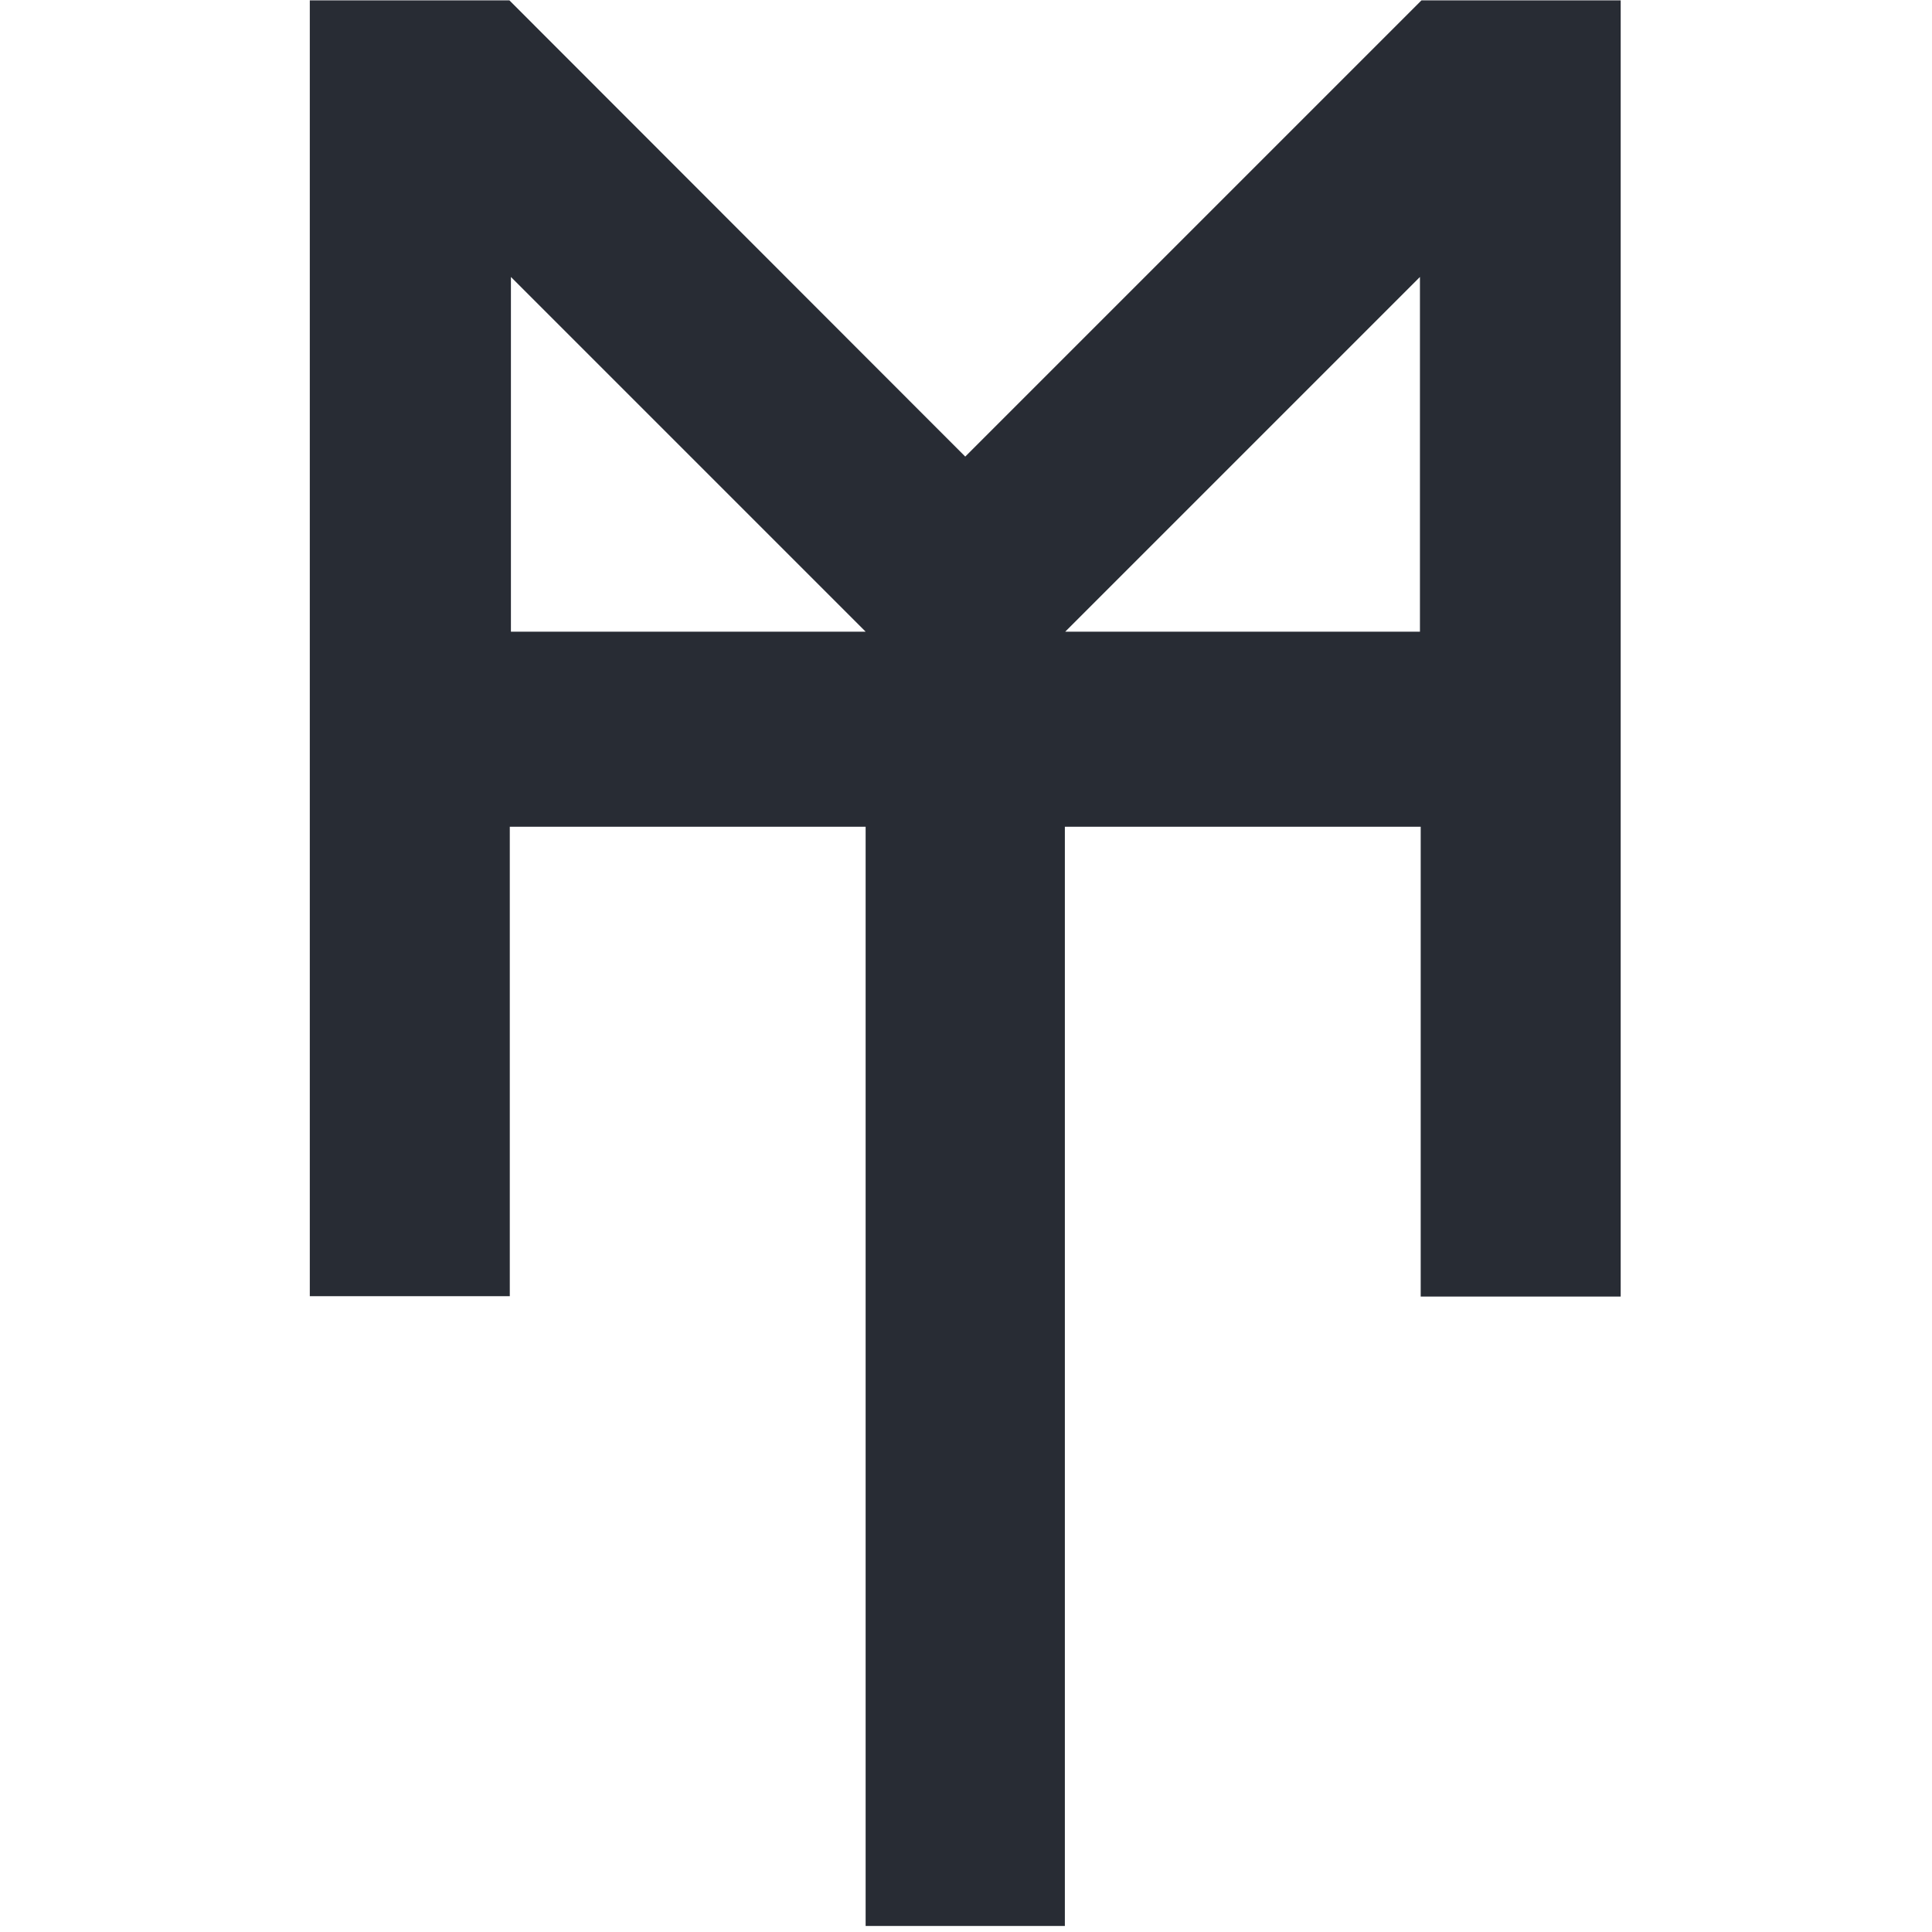
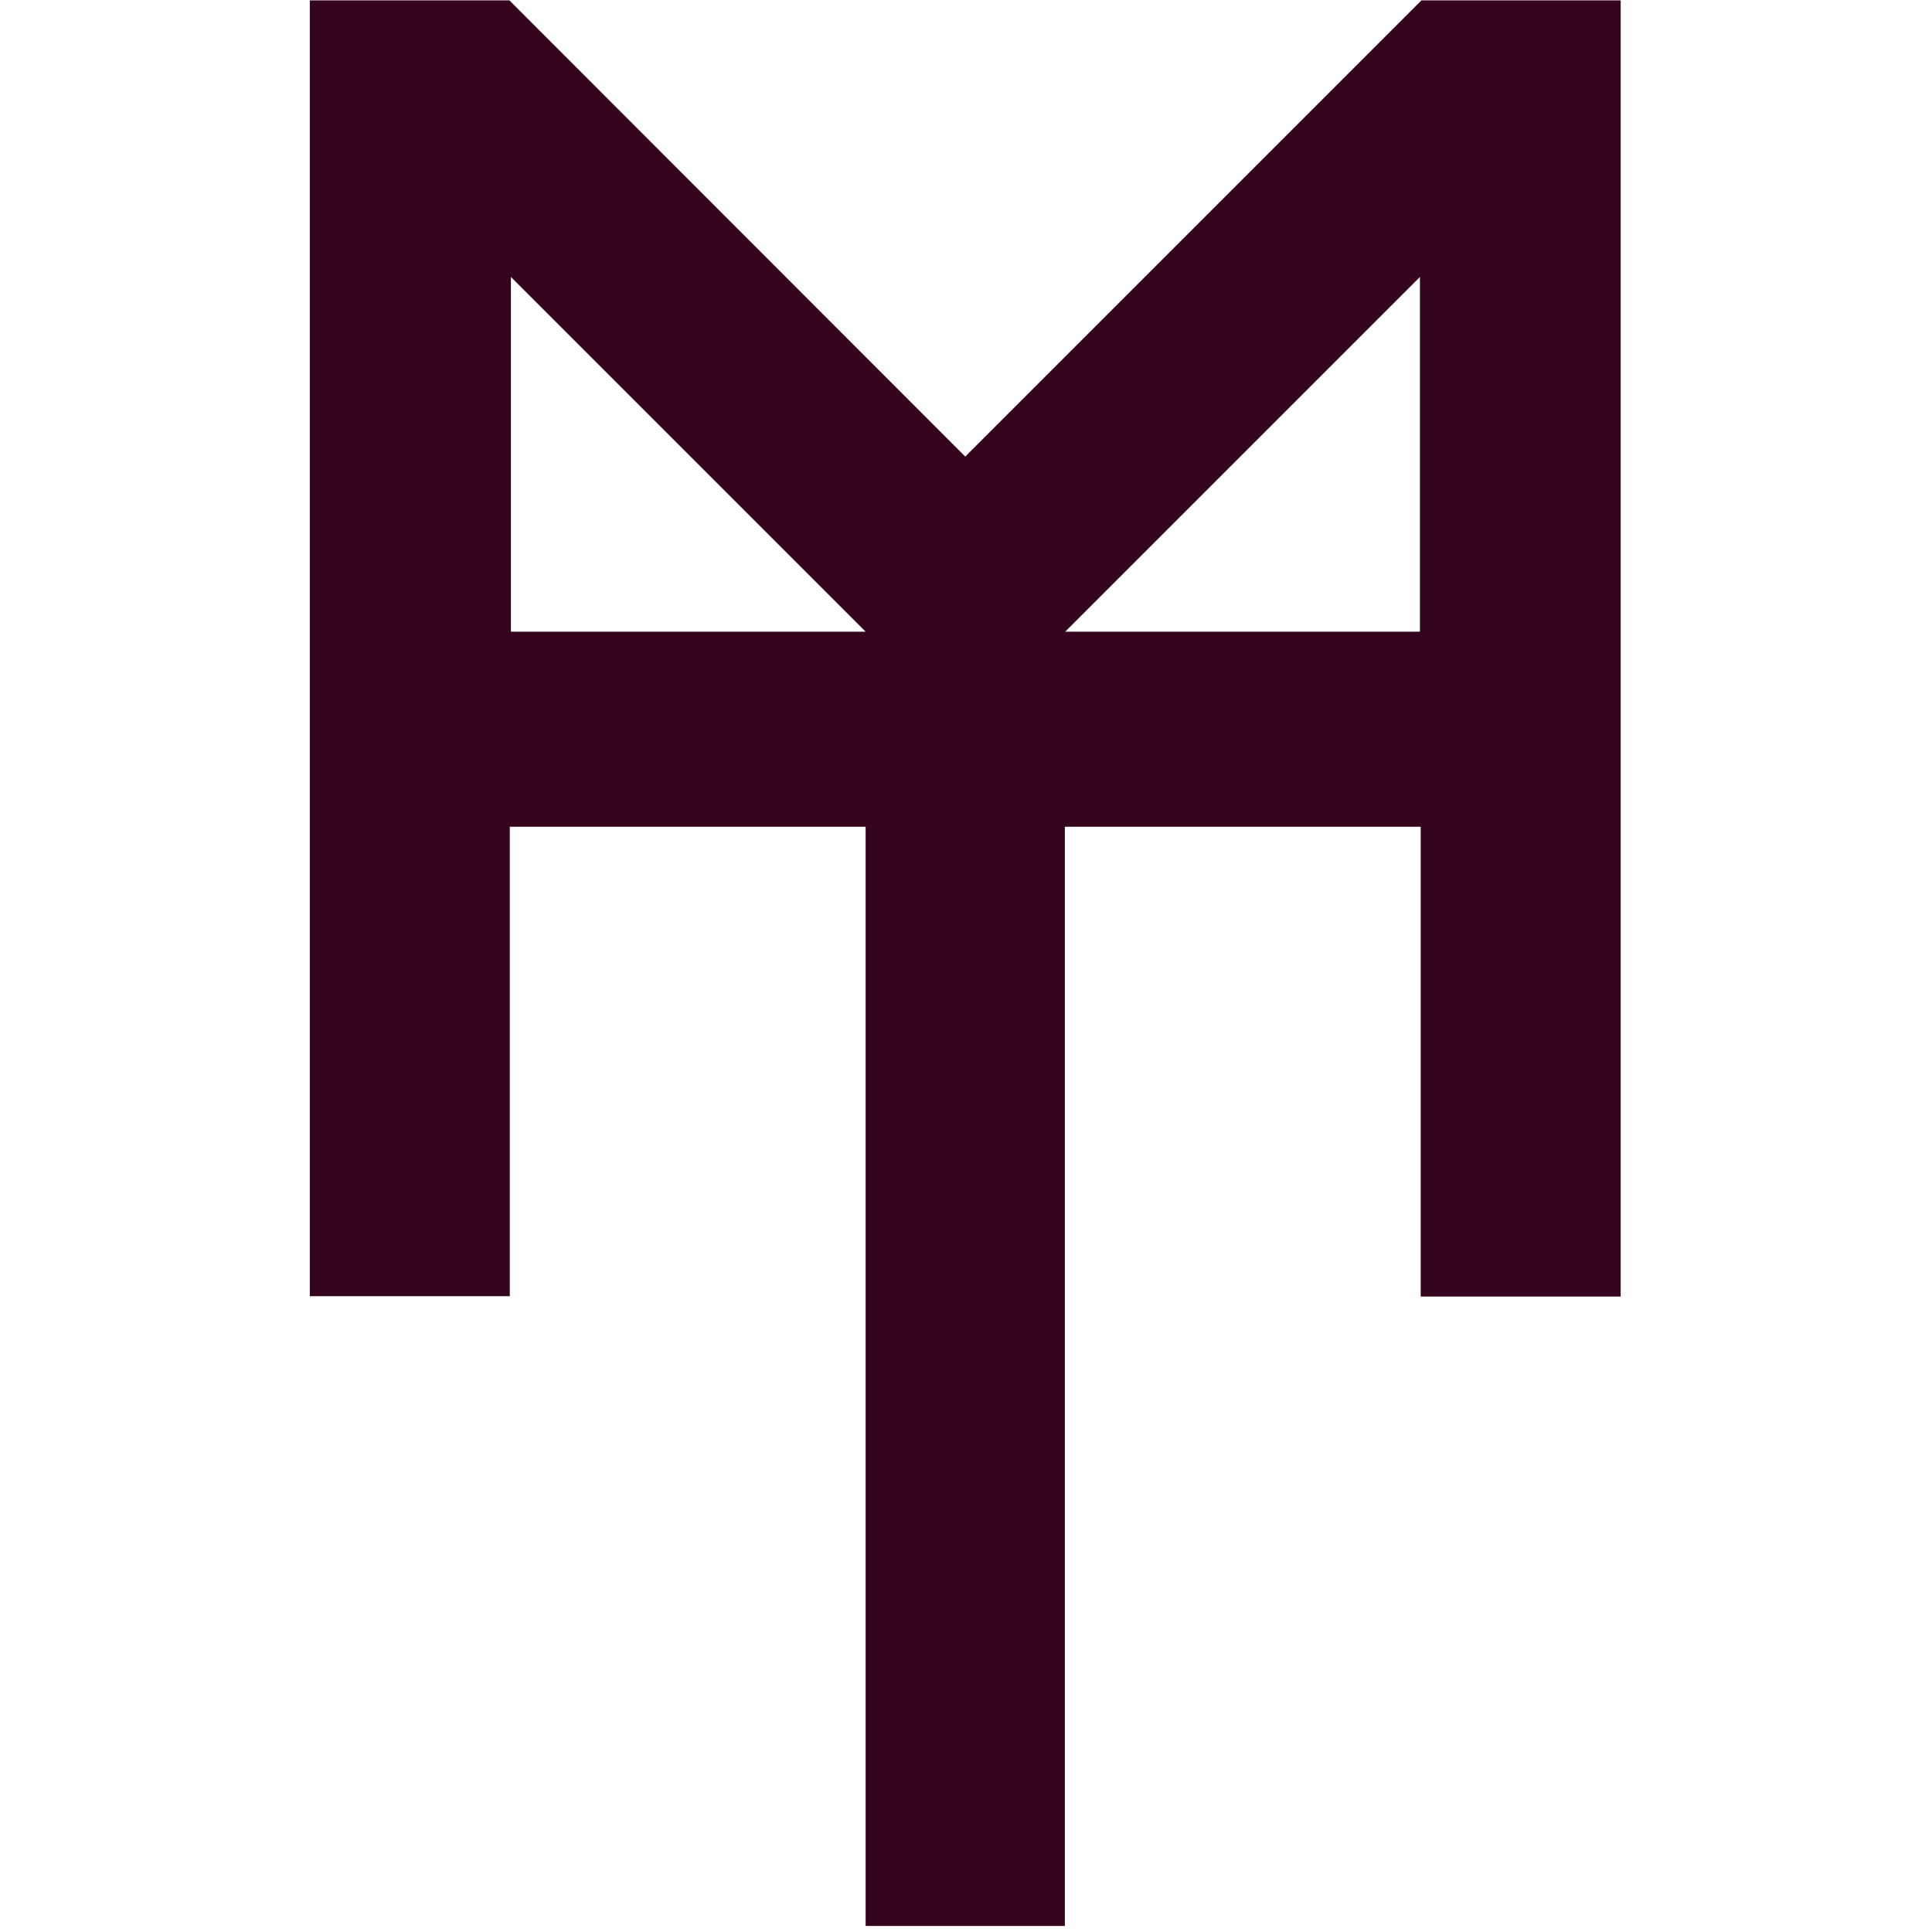
- <svg xmlns="http://www.w3.org/2000/svg" viewBox="0 0 512 512" fill="#282C34">
+ <svg xmlns="http://www.w3.org/2000/svg" viewBox="0 0 512 512" fill="#35051E">
  <path class="logo" id="logo-main" d="M376.7.1 255.8 121 135 .1h-52.9v343.4h53V219.1h94.3v291.3h52.8V219.1h94.3v124.5h53V.1h-52.8zM135.4 167.4v-94l94 94h-94zm240.9 0h-94l94-94v94z" />
</svg>
